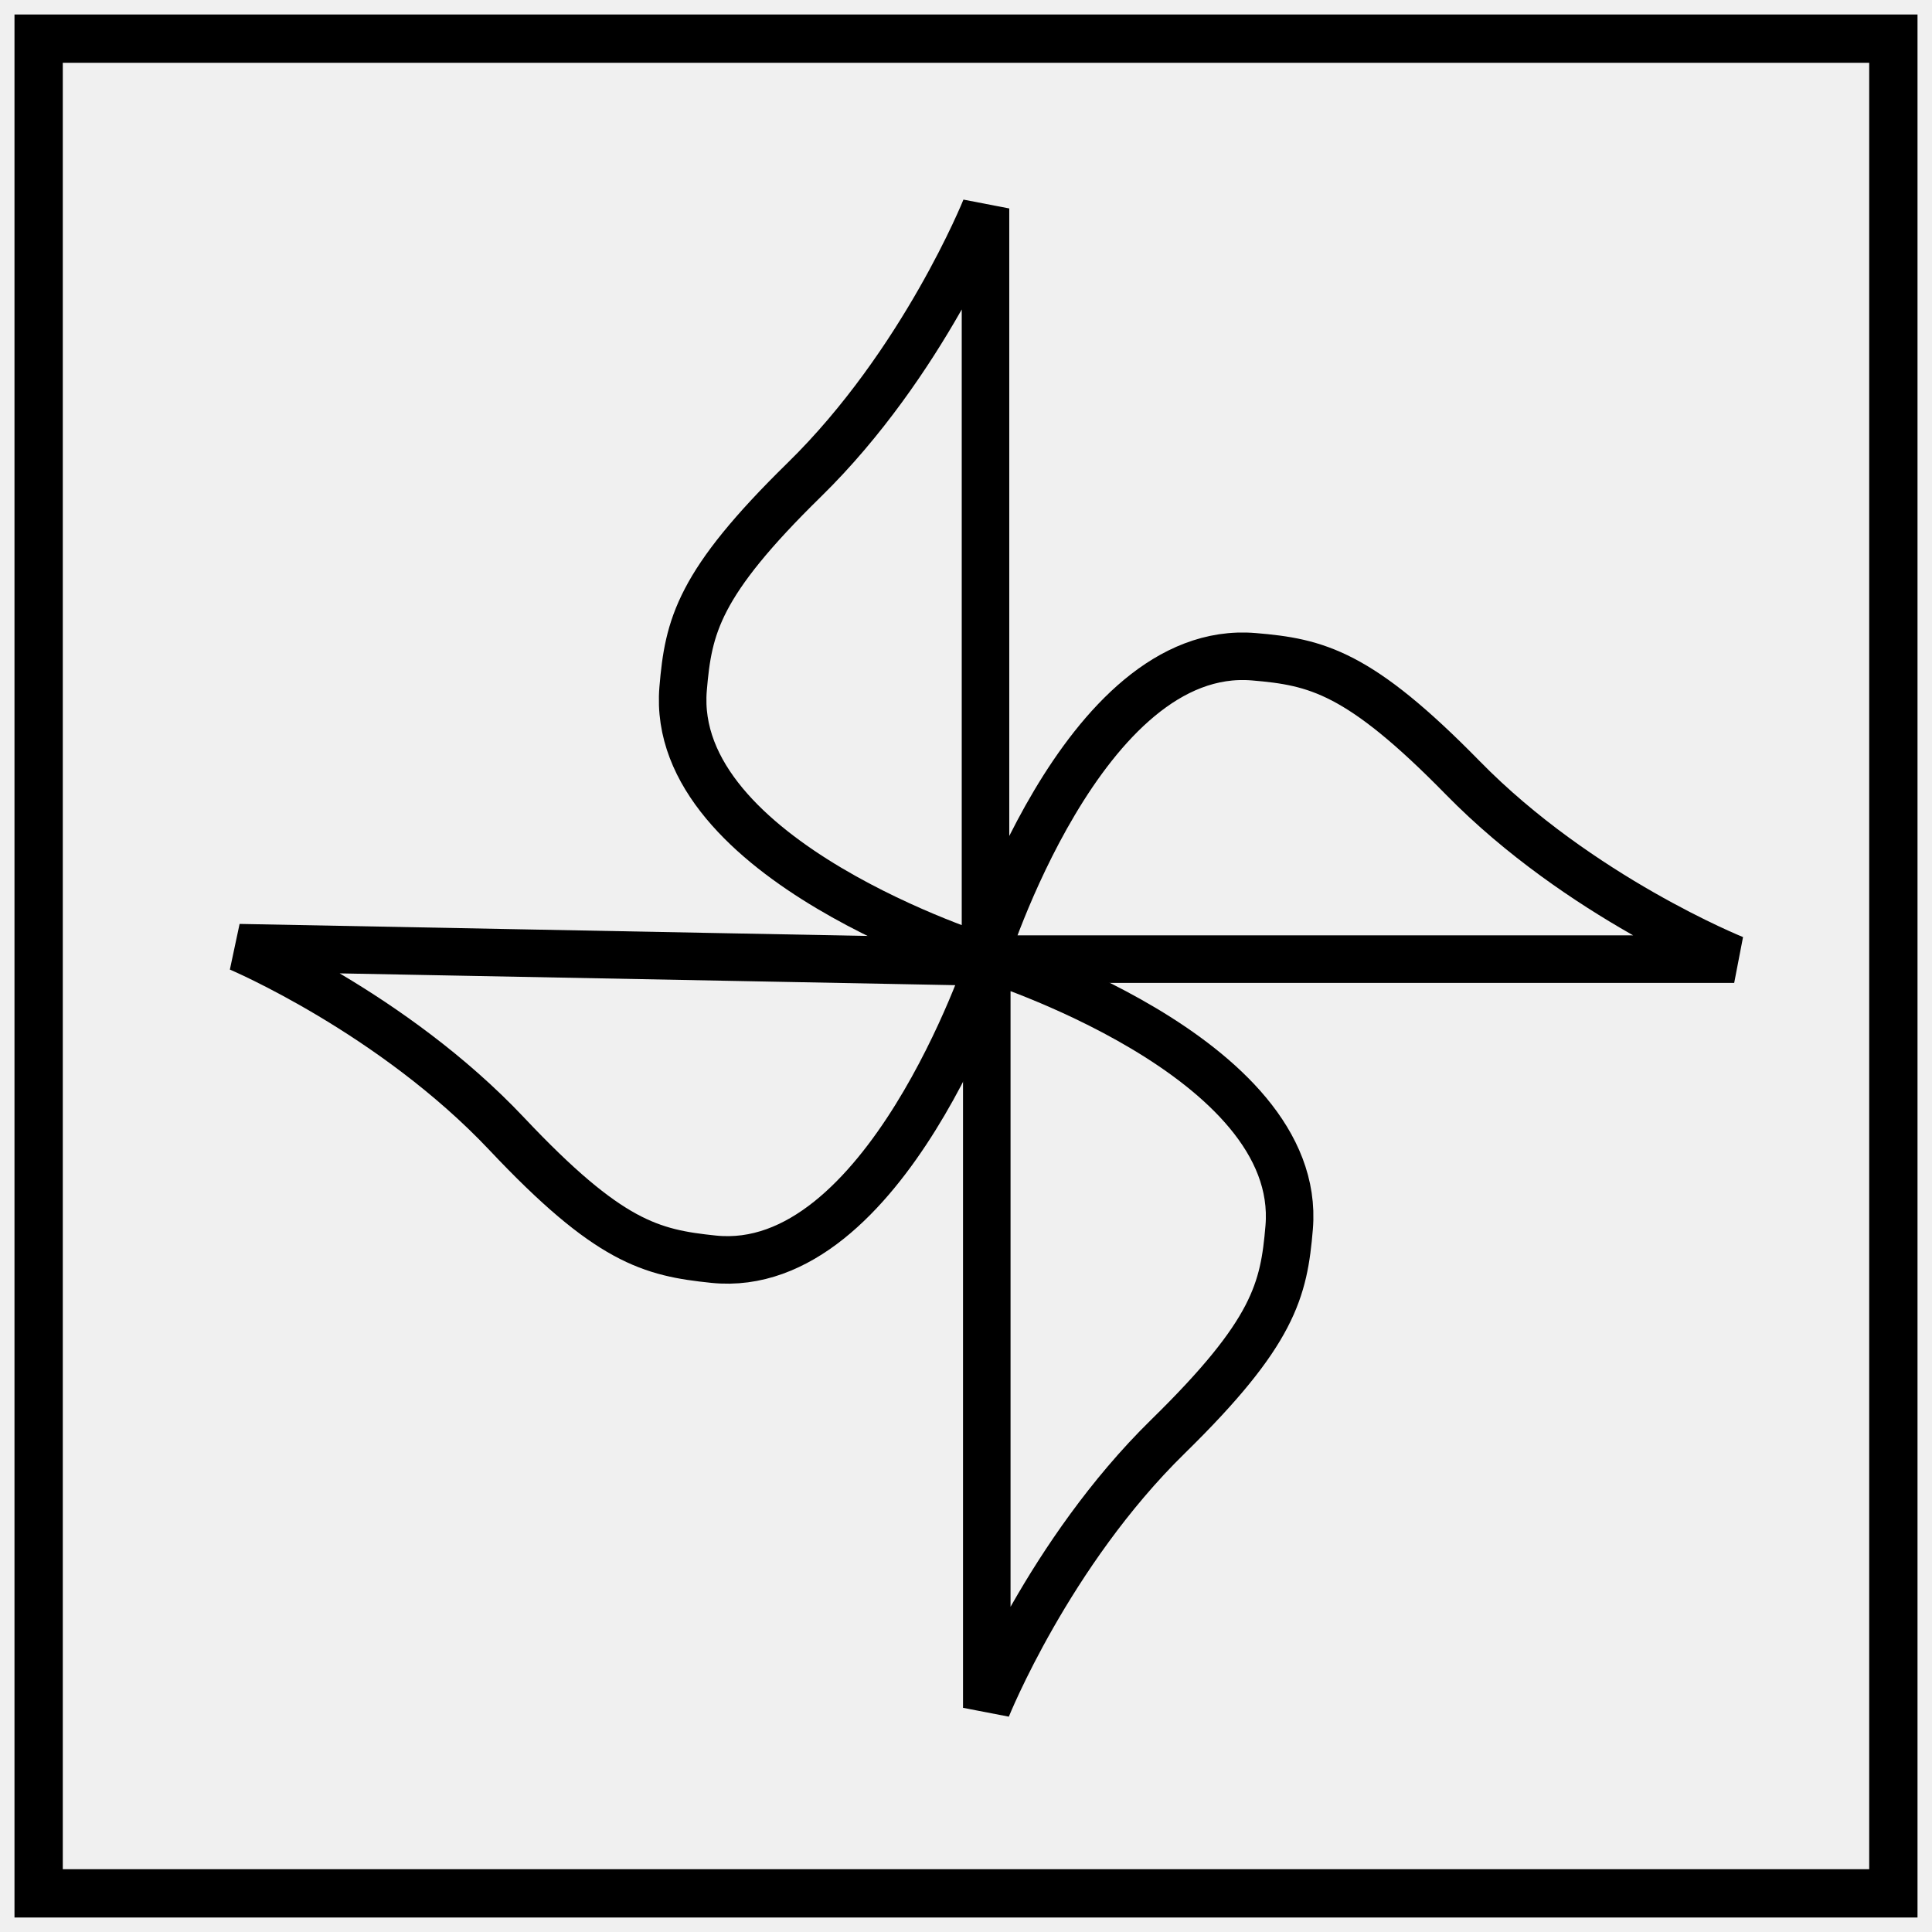
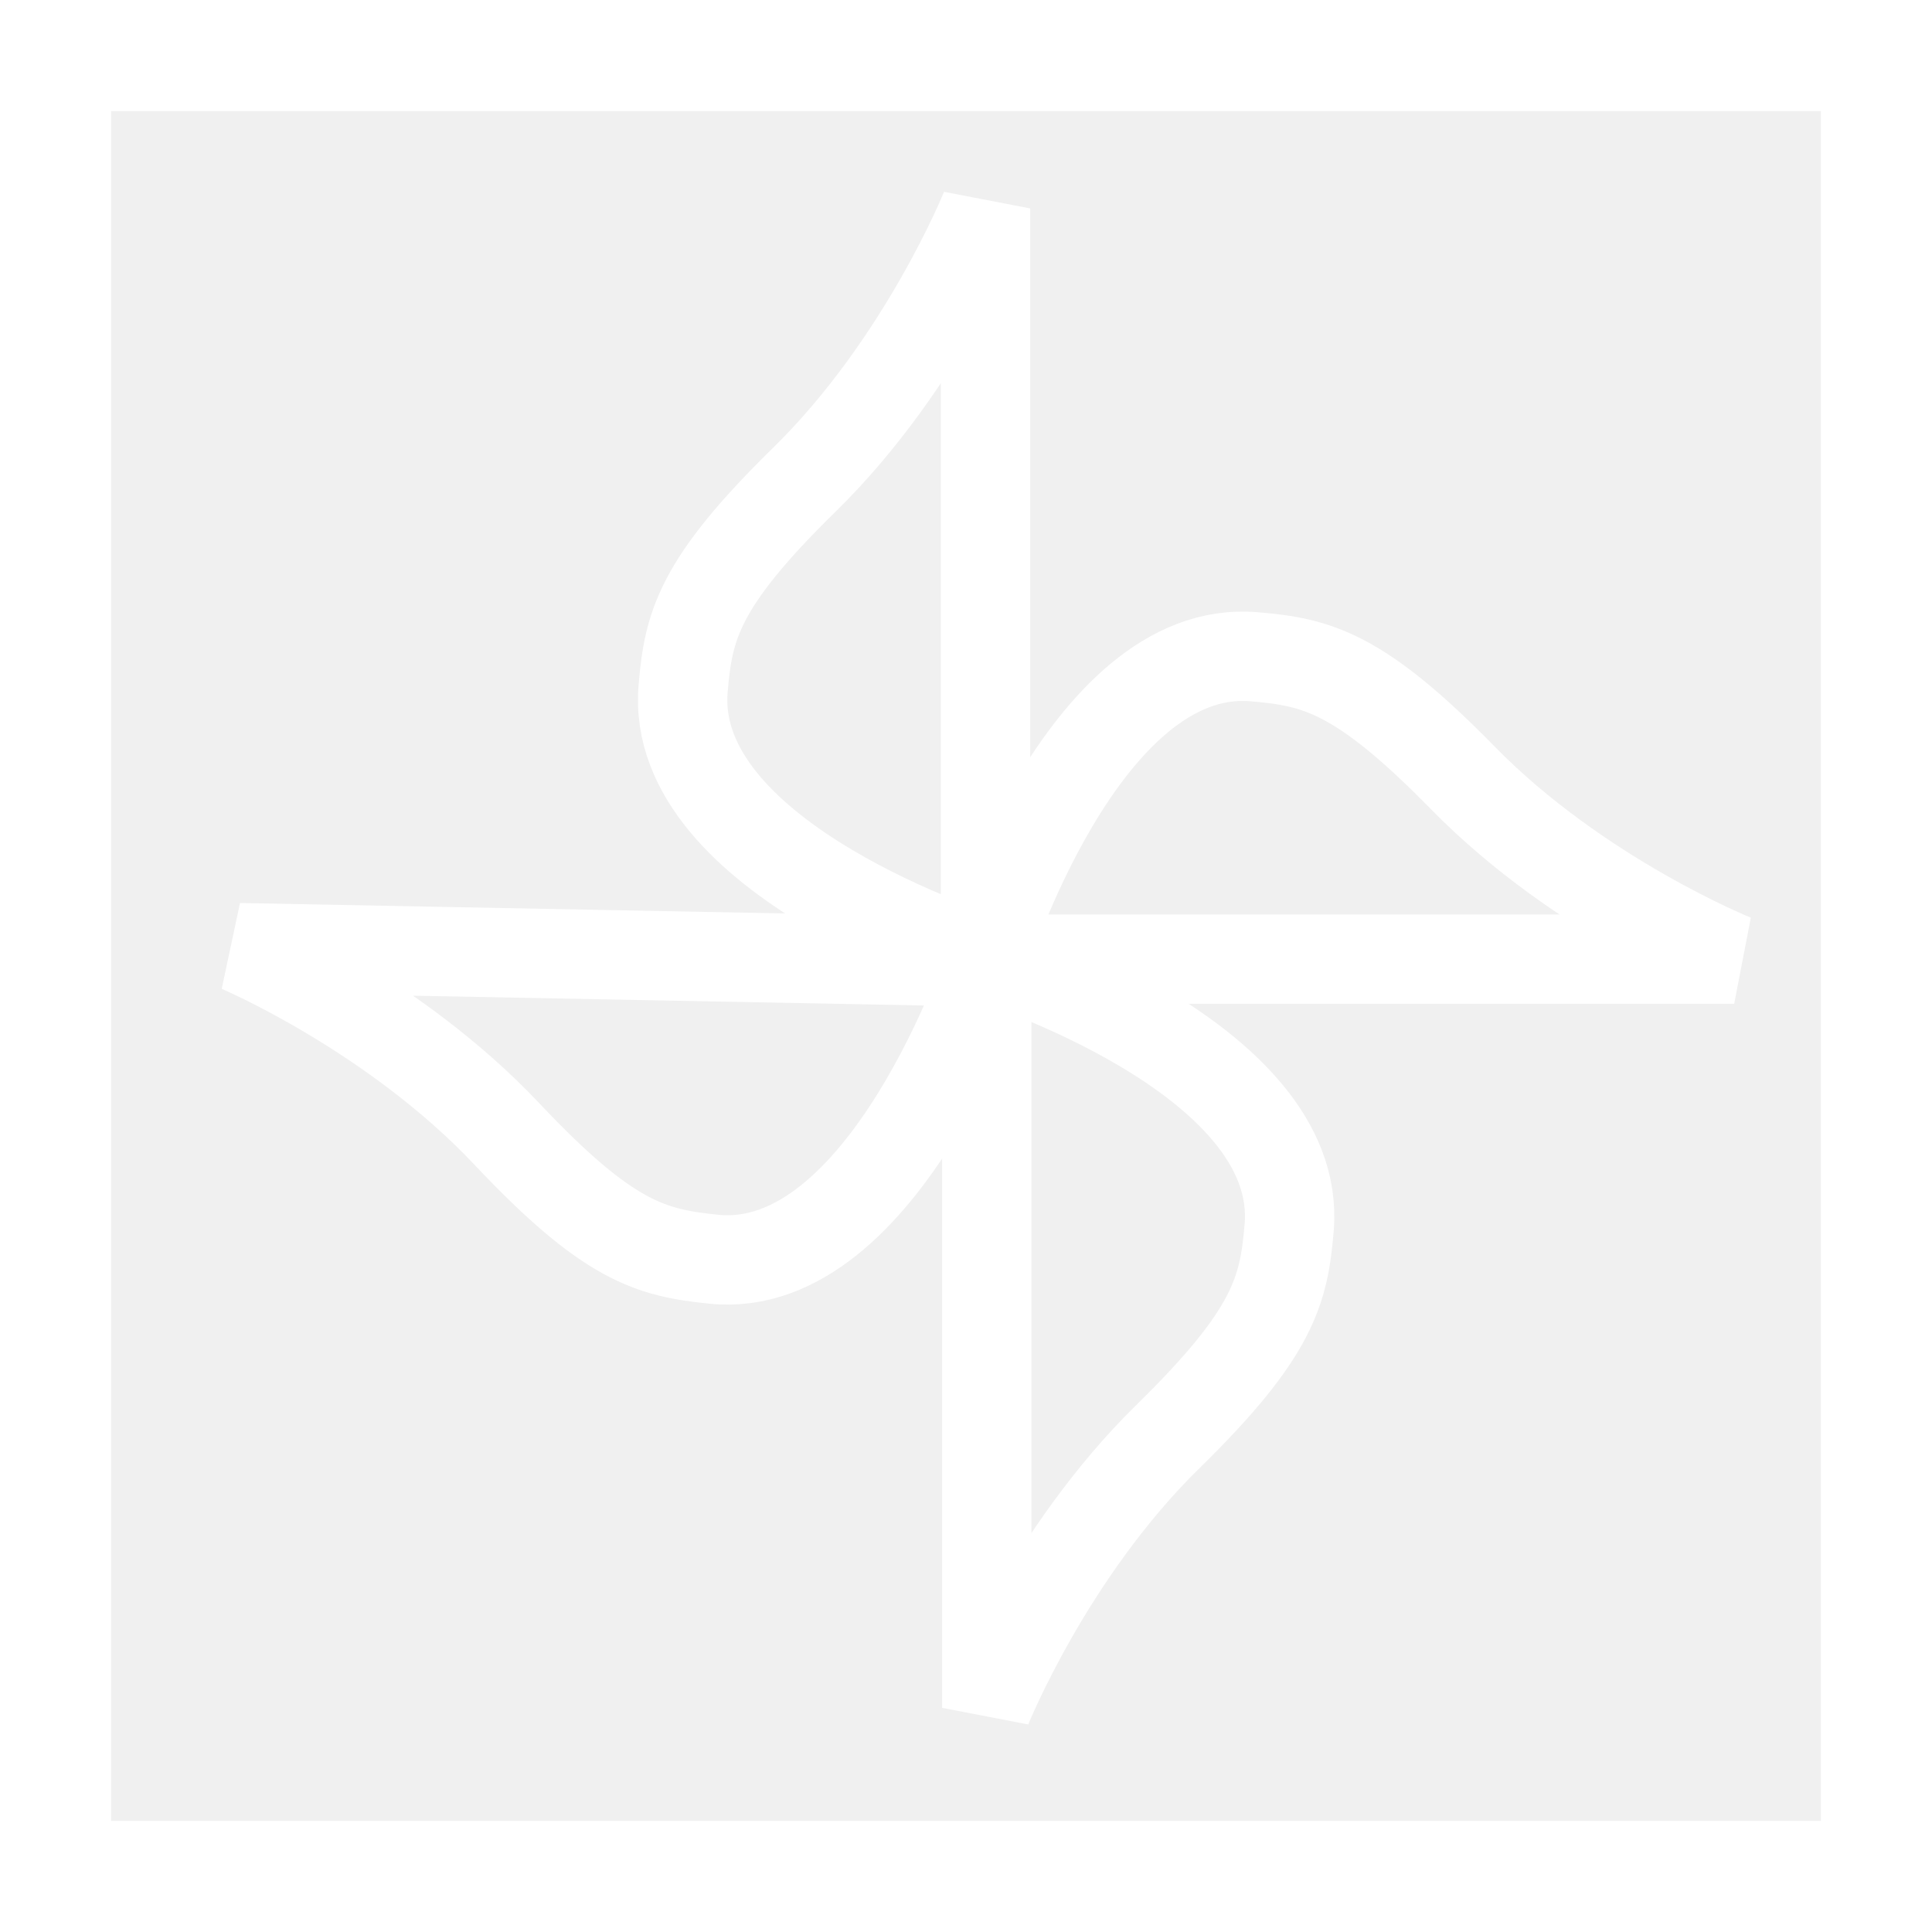
<svg xmlns="http://www.w3.org/2000/svg" width="320" height="320" viewBox="0 0 200 200">
-   <rect x="4" y="4" width="192" height="192" fill="none" stroke="black" stroke-width="5" />
-   <g transform="translate(100,103) scale(0.30)" fill="none" stroke="black" stroke-width="25" stroke-linejoin="bevel" stroke-linecap="square">
+   <rect x="4" y="4" width="192" height="192" fill="none" stroke="white" stroke-width="15" />
+   <g transform="translate(100,103) scale(0.30)" fill="none" stroke="white" stroke-width="47" stroke-linejoin="bevel" stroke-linecap="square">
    <g transform="translate(-16.76 -26.56) scale(0.656)">
      <path d="M36.48 20.8L36.48 415.45S69.11 334.13 131.77 272.76C187.61 218.07 192.77 195.76 195.54 162.79C203.09 72.6 36.48 20.8 36.48 20.8Z" />
    </g>
    <g transform="translate(22.13 -35.03) rotate(91.097) scale(0.656)">
      <path d="M36.48 20.8L36.48 415.45S69.11 334.13 131.77 272.76C187.61 218.07 192.77 195.76 195.54 162.79C203.09 72.6 36.48 20.8 36.48 20.8Z" />
    </g>
    <g transform="translate(-7.46 11.56) rotate(-90) scale(0.656)">
      <path d="M36.48 20.8L36.48 415.45S69.11 334.13 131.77 272.76C187.61 218.07 192.77 195.76 195.54 162.79C203.09 72.6 36.48 20.8 36.48 20.8Z" />
    </g>
    <g transform="translate(30.66 1.13) rotate(-180) scale(0.656)">
      <path d="M36.48 20.8L36.48 415.45S69.11 334.13 131.77 272.76C187.61 218.07 192.77 195.76 195.54 162.79C203.09 72.6 36.48 20.8 36.48 20.8Z" />
    </g>
  </g>
</svg>
